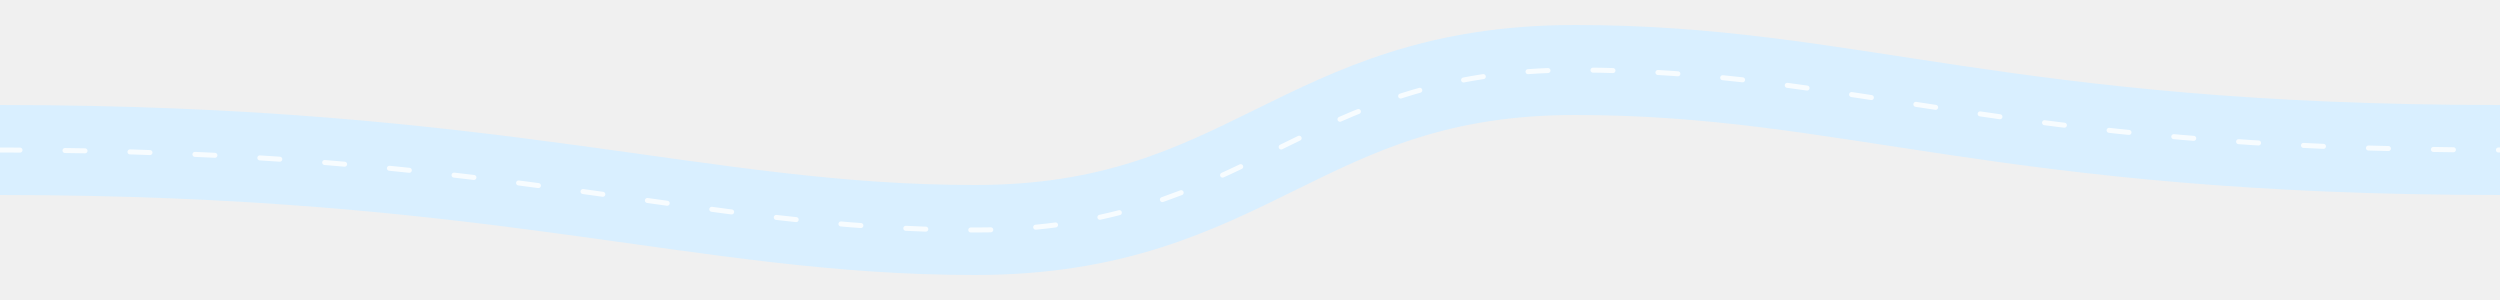
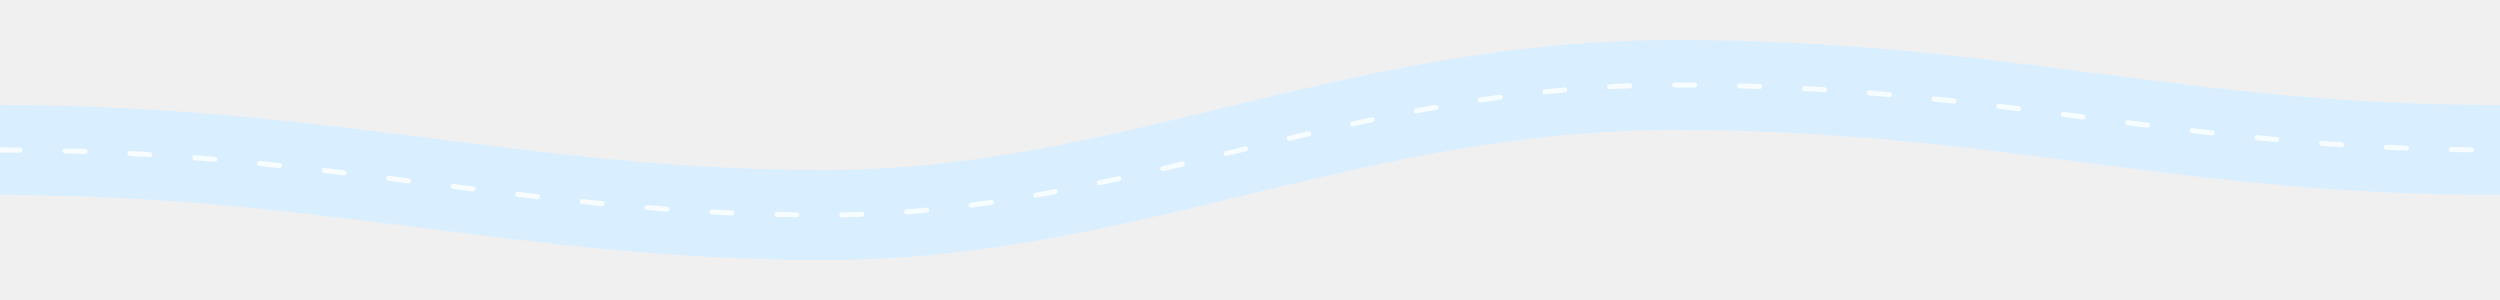
<svg xmlns="http://www.w3.org/2000/svg" viewBox="0 0 1000 120" preserveAspectRatio="none">
-   <path d="M0 60 C200 60 280 92 390 92 S520 28 630 28 S800 60 1000 60" fill="none" stroke="#d9efff" stroke-width="36" stroke-linecap="round" vector-effect="non-scaling-stroke" />
-   <path d="M0 60 C200 60 280 92 390 92 S520 28 630 28 S800 60 1000 60" fill="none" stroke="#fff" stroke-width="2" stroke-dasharray="8 18" stroke-linecap="round" opacity="0.8" vector-effect="non-scaling-stroke" />
+   <path d="M0 60 C130 60 210 86 330 86 S540 34 670 34 S870 60 1000 60" fill="none" stroke="#d9efff" stroke-width="36" stroke-linecap="round" vector-effect="non-scaling-stroke" />
+   <path d="M0 60 C130 60 210 86 330 86 S540 34 670 34 S870 60 1000 60" fill="none" stroke="#fff" stroke-width="2" stroke-dasharray="8 18" stroke-linecap="round" opacity="0.8" vector-effect="non-scaling-stroke" />
</svg>
